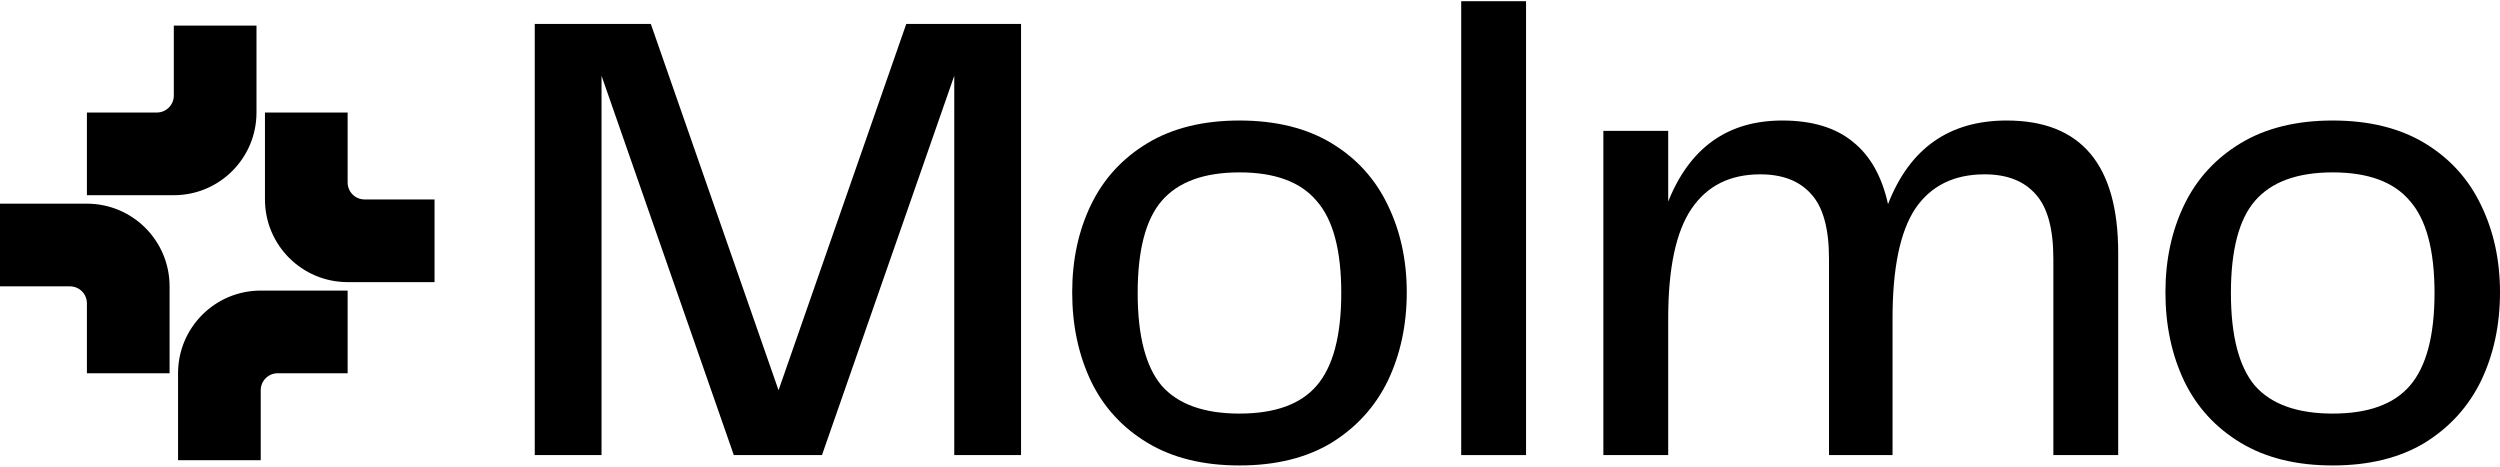
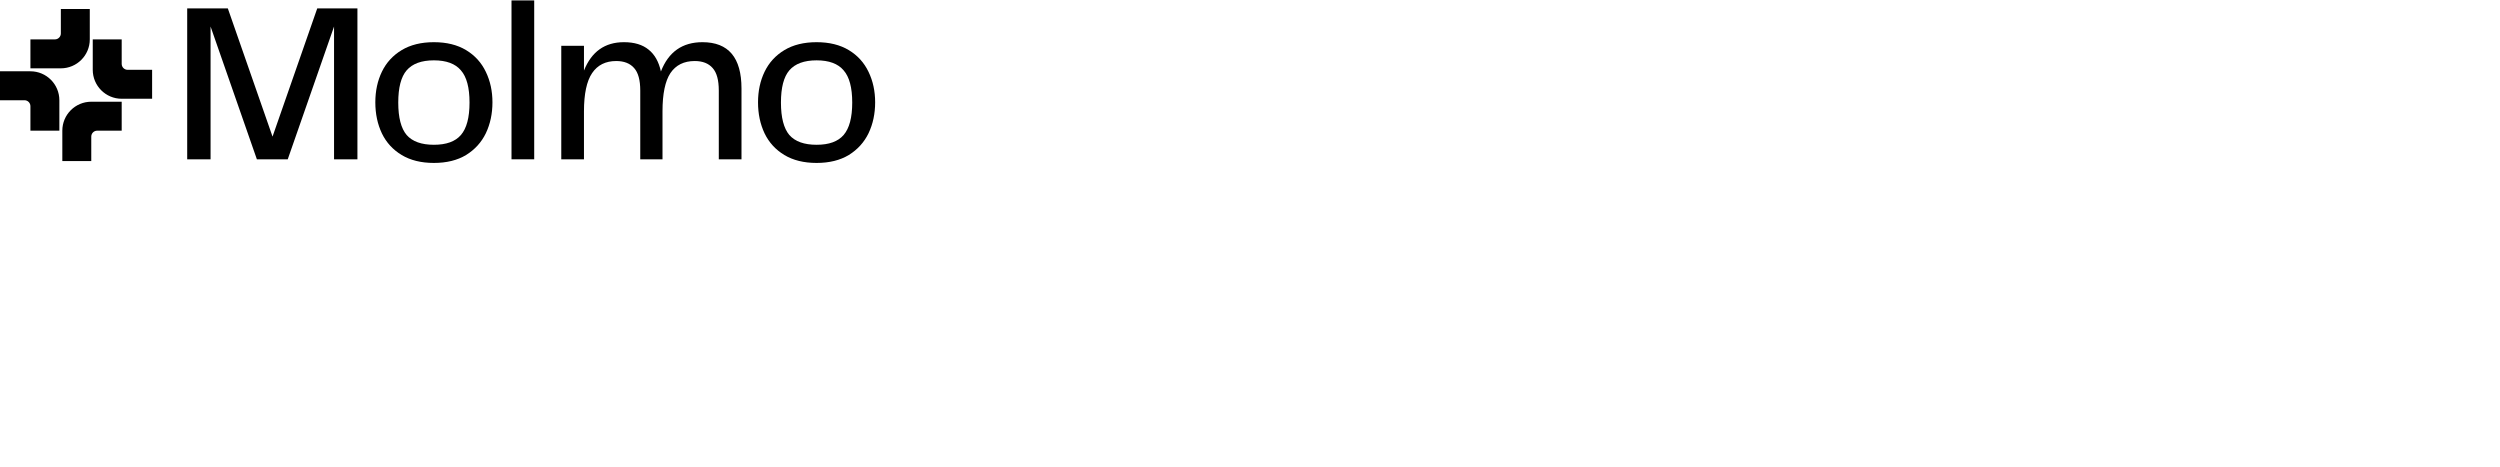
- <svg id="homeHero__molmoLogo" viewBox="0 0 300 56">
+ <svg preserveAspectRatio="xMidYMid" id="homeHero__molmoLogo" viewBox="0 0 857 160">
  <path d="M122.525,54.61h-8.014V9.093L98.638,54.61H88.057L72.184,9.093v45.517H64.17V2.869h13.927 l15.328,43.961l15.328-43.961h13.772V54.61z" />
  <path d="M148.737,55.855c-4.357,0-8.04-0.908-11.049-2.723c-3.008-1.815-5.265-4.279-6.769-7.392 c-1.504-3.164-2.256-6.717-2.256-10.659c0-3.89,0.752-7.392,2.256-10.504c1.504-3.112,3.761-5.576,6.769-7.392 c3.009-1.815,6.691-2.723,11.049-2.723c4.357,0,8.04,0.908,11.048,2.723c3.009,1.815,5.266,4.305,6.77,7.469 c1.503,3.112,2.256,6.588,2.256,10.426c0,3.89-0.753,7.418-2.256,10.582c-1.505,3.112-3.761,5.602-6.77,7.469 C156.777,54.947,153.094,55.855,148.737,55.855z M136.521,35.158c0,5.135,0.96,8.844,2.879,11.126 c1.971,2.231,5.083,3.346,9.337,3.346s7.34-1.115,9.259-3.346c1.972-2.282,2.956-5.991,2.956-11.126 c0-5.135-0.984-8.818-2.956-11.049c-1.919-2.282-5.005-3.423-9.259-3.423s-7.366,1.141-9.337,3.423 C137.481,26.34,136.521,30.023,136.521,35.158z" />
  <path d="M175.345,0.145h7.781v54.465h-7.781V0.145z" />
  <path d="M246.402,31.035c0-3.579-0.702-6.147-2.102-7.703c-1.4-1.608-3.45-2.412-6.147-2.412 c-3.683,0-6.458,1.375-8.325,4.124c-1.816,2.749-2.723,7.132-2.723,13.149v16.417h-7.625V31.035 c0-3.579-0.7-6.147-2.1-7.703c-1.402-1.608-3.45-2.412-6.147-2.412c-3.631,0-6.381,1.375-8.248,4.124 s-2.8,7.132-2.8,13.149v16.417h-7.781V15.707h7.781v8.481c2.592-6.484,7.158-9.726,13.694-9.726 c3.578,0,6.406,0.856,8.481,2.568c2.073,1.66,3.475,4.15,4.202,7.469c2.592-6.691,7.339-10.037,14.238-10.037 c8.922,0,13.383,5.291,13.383,15.873v24.276h-7.78V31.035z" />
  <path d="M279.927,55.855c-4.358,0-8.041-0.908-11.05-2.723c-3.008-1.815-5.264-4.279-6.769-7.392 c-1.505-3.164-2.256-6.717-2.256-10.659c0-3.89,0.752-7.392,2.256-10.504c1.505-3.112,3.761-5.576,6.769-7.392 c3.009-1.815,6.692-2.723,11.05-2.723c4.356,0,8.039,0.908,11.048,2.723c3.008,1.815,5.264,4.305,6.769,7.469 C299.248,27.767,300,31.242,300,35.08c0,3.89-0.752,7.418-2.256,10.582c-1.505,3.112-3.761,5.602-6.769,7.469 C287.966,54.947,284.283,55.855,279.927,55.855z M267.709,35.158c0,5.135,0.961,8.844,2.88,11.126 c1.97,2.231,5.083,3.346,9.338,3.346c4.253,0,7.339-1.115,9.258-3.346c1.972-2.282,2.958-5.991,2.958-11.126 c0-5.135-0.986-8.818-2.958-11.049c-1.919-2.282-5.005-3.423-9.258-3.423c-4.255,0-7.367,1.141-9.338,3.423 C268.67,26.34,267.709,30.023,267.709,35.158z" />
  <path d="M20.858,23.424H10.429v-9.921h8.396c1.121,0,2.033-0.912,2.033-2.033V3.075h9.921v10.429 C30.778,18.984,26.338,23.424,20.858,23.424z M10.429,24.441H0v9.921h8.396c1.121,0,2.033,0.912,2.033,2.033v8.396 h9.921V34.362C20.349,28.881,15.909,24.441,10.429,24.441z M43.749,23.933c-1.121,0-2.033-0.912-2.033-2.033v-8.396 H31.795v10.429c0,5.48,4.441,9.921,9.921,9.921h10.429v-9.921H43.749z M21.366,44.791v10.429h9.921V46.824 c0-1.121,0.912-2.033,2.033-2.033h8.396v-9.921H31.287C25.807,34.87,21.366,39.31,21.366,44.791z" />
</svg>
